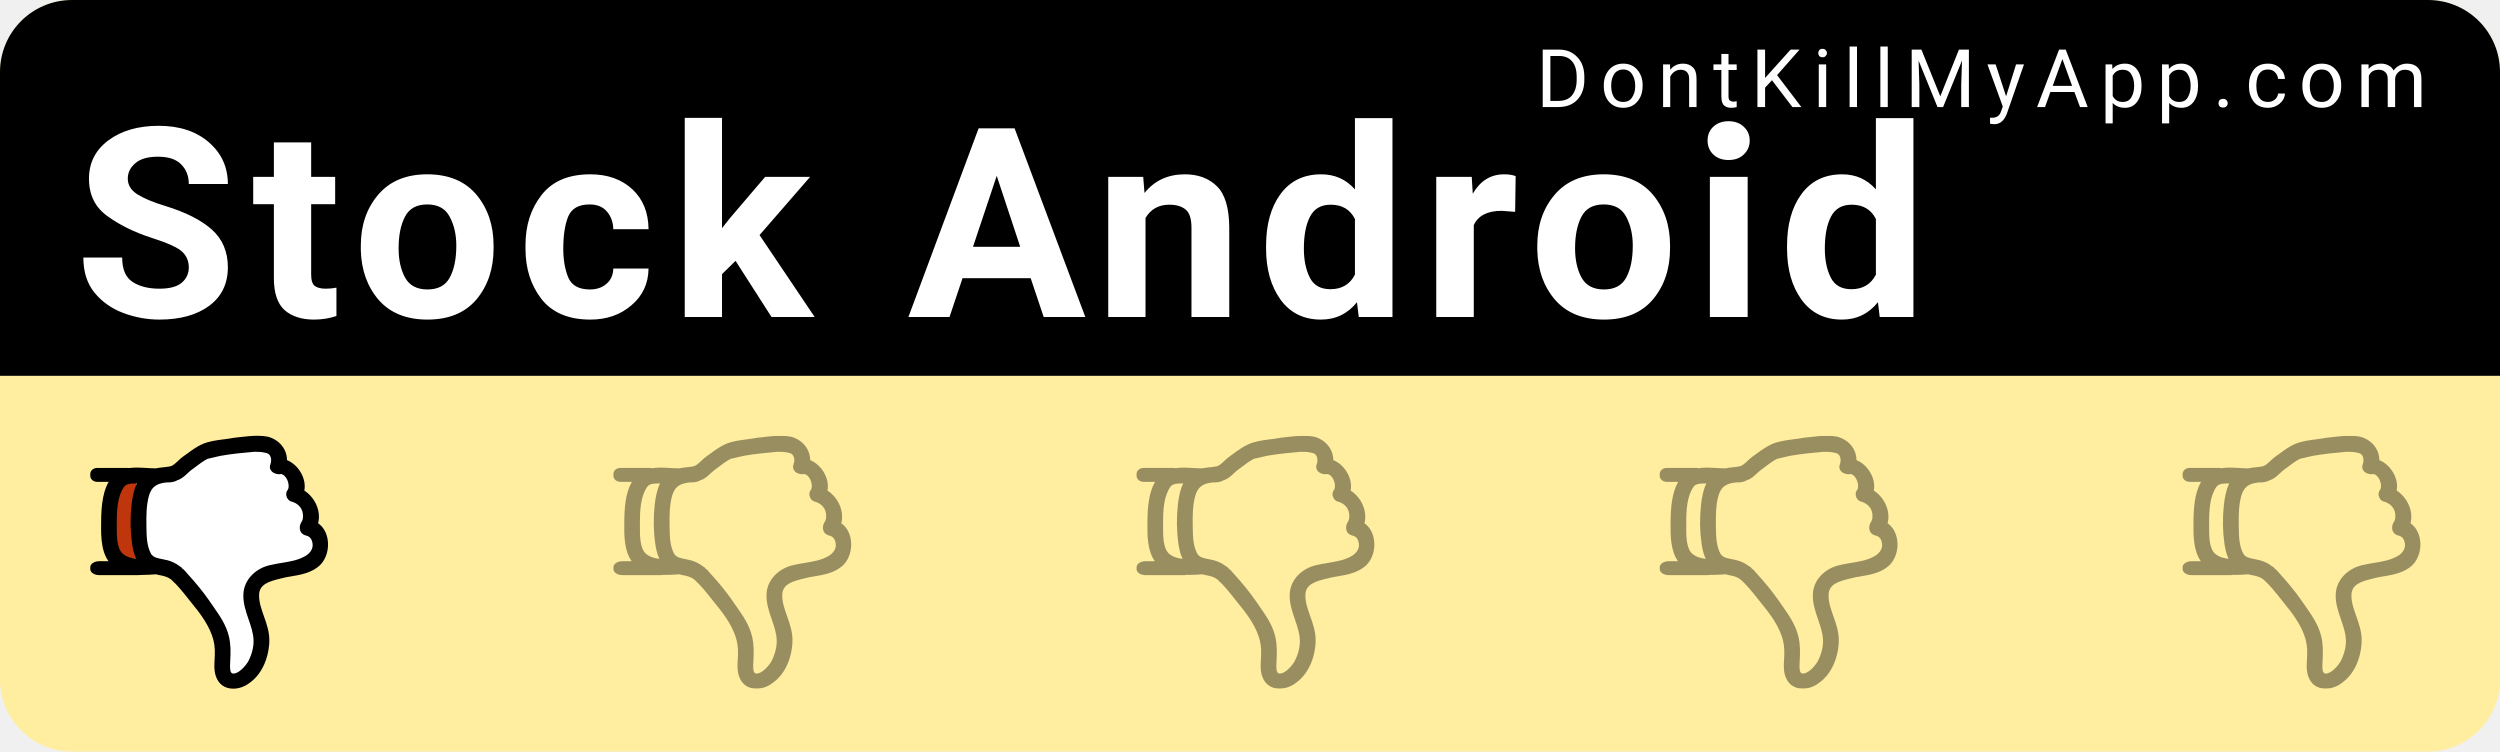
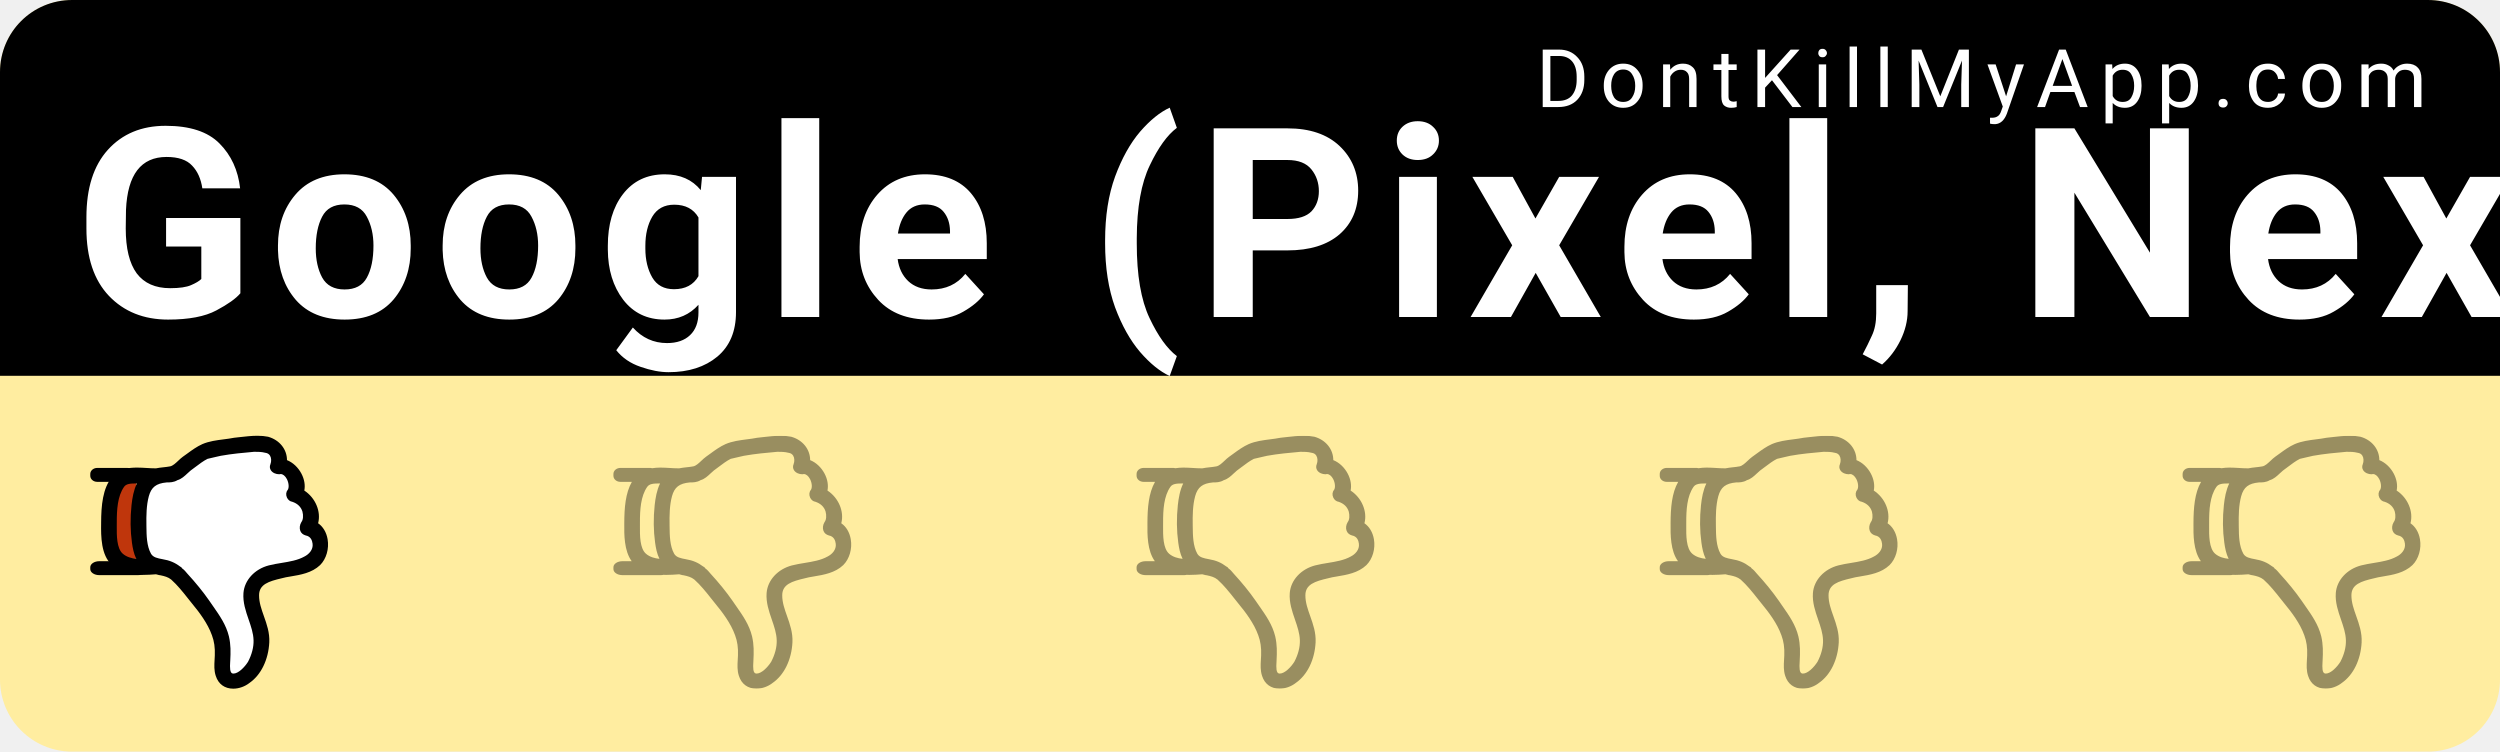
<svg xmlns="http://www.w3.org/2000/svg" width="153mm" height="46mm" viewBox="0 0 153 46" version="1.1" id="svg8">
  <defs id="defs2" />
  <g id="layer1" transform="translate(0,-251)">
    <rect style="color:#000000;clip-rule:nonzero;display:inline;overflow:visible;visibility:visible;opacity:1;isolation:auto;mix-blend-mode:normal;color-interpolation:sRGB;color-interpolation-filters:linearRGB;solid-color:#000000;solid-opacity:1;fill:#ffeda0;fill-opacity:1;fill-rule:nonzero;stroke:none;stroke-width:0.529;stroke-linecap:round;stroke-linejoin:miter;stroke-miterlimit:4;stroke-dasharray:none;stroke-dashoffset:0;stroke-opacity:1;color-rendering:auto;image-rendering:auto;shape-rendering:auto;text-rendering:auto;enable-background:accumulate" id="bkg" width="153" height="46" x="6.5503158e-15" y="251" rx="4.416" ry="4.416" />
    <path style="color:#000000;clip-rule:nonzero;display:inline;overflow:visible;visibility:visible;opacity:1;isolation:auto;mix-blend-mode:normal;color-interpolation:sRGB;color-interpolation-filters:linearRGB;solid-color:#000000;solid-opacity:1;fill:#000000;fill-opacity:1;fill-rule:nonzero;stroke:none;stroke-width:2;stroke-linecap:round;stroke-linejoin:miter;stroke-miterlimit:4;stroke-dasharray:none;stroke-dashoffset:0;stroke-opacity:1;color-rendering:auto;image-rendering:auto;shape-rendering:auto;text-rendering:auto;enable-background:accumulate" d="M 16.689,0 C 7.443,0 0,7.443 0,16.689 V 86.93 H 578.268 V 16.689 C 578.268,7.443 570.824,0 561.578,0 Z" id="bkgtop" transform="matrix(0.2645833,0,0,0.2645833,0,251)" />
    <text xml:space="preserve" style="font-style:normal;font-variant:normal;font-weight:300;font-stretch:normal;font-size:9.648px;line-height:0%;font-family:Roboto;-inkscape-font-specification:'Roboto Light';text-align:start;letter-spacing:0.685px;word-spacing:0px;writing-mode:lr-tb;text-anchor:start;fill:#ffffff;fill-opacity:1;stroke:none;stroke-width:0.201px;stroke-linecap:butt;stroke-linejoin:miter;stroke-opacity:1" x="94.007" y="257.55" id="link">
      <tspan id="tspan817" x="94.007" y="257.55" style="font-style:normal;font-variant:normal;font-weight:normal;font-stretch:normal;font-size:4.939px;font-family:Roboto;-inkscape-font-specification:Roboto;fill:#ffffff;stroke-width:0.201px">DontKillMyApp.com</tspan>
    </text>
    <text xml:space="preserve" style="font-style:normal;font-variant:normal;font-weight:bold;font-stretch:normal;font-size:12.7px;line-height:0%;font-family:Roboto;-inkscape-font-specification:'Roboto Bold';text-align:start;letter-spacing:0.902px;word-spacing:0px;writing-mode:lr-tb;text-anchor:start;fill:#ffffff;fill-opacity:1;stroke:none;stroke-width:0.265px;stroke-linecap:butt;stroke-linejoin:miter;stroke-opacity:1" x="4.538" y="270.402" id="vendor">
-       <tspan id="tspan821" x="4.538" y="270.402" style="font-style:normal;font-variant:normal;font-weight:bold;font-stretch:normal;font-size:16.228px;font-family:Roboto;-inkscape-font-specification:'Roboto Bold';fill:#ffffff;stroke-width:0.265px">Stock Android</tspan>
+       <tspan id="tspan821" x="4.538" y="270.402" style="font-style:normal;font-variant:normal;font-weight:bold;font-stretch:normal;font-size:16.228px;font-family:Roboto;-inkscape-font-specification:'Roboto Bold';fill:#ffffff;stroke-width:0.265px">Google (Pixel, Nexus)</tspan>
    </text>
    <g id="poo1" transform="matrix(0.01510025,0,0,0.01510025,5.393161,277.6693)">
      <svg version="1.1" id="Capa_1" x="0px" y="0px" width="1025" height="1025" viewBox="0 0 36.289 36.289" style="enable-background:new 0 0 36.289 36.289;" xml:space="preserve">
        <defs id="defs39" />
        <g transform="rotate(-180,18.14404,18.1445)" id="g856" style="fill:#ffffff">
          <path style="fill:#ffffff" id="path854" d="m 15.467,0.963 c -0.579,0 -1.262,0.242 -1.742,0.623 a 0.963,0.963 0 0 1 -0.051,0.037 c -1.335,0.928 -2.302,2.812 -2.42,5.062 -3.1e-5,6.482e-4 3.1e-5,0.001 0,0.002 -3.6e-5,6.836e-4 3.6e-5,0.001 0,0.002 -0.055,1.175 0.307,2.229 0.719,3.389 0.359,1.012 0.755,2.079 0.75,3.326 -0.004,1.059 -0.599,1.975 -1.373,2.457 -0.774,0.482 -1.669,0.696 -2.645,0.922 -0.21,0.049 -0.413,0.097 -0.553,0.133 a 0.963,0.963 0 0 1 -0.068,0.016 c -0.229,0.042 -0.456,0.079 -0.682,0.117 a 0.963,0.963 0 0 1 -0.002,0 C 5.969,17.286 4.588,17.56 3.674,18.426 3.057,19.045 2.692,20.215 2.875,21.283 3.007,22.057 3.372,22.626 3.832,22.941 A 0.963,0.963 0 0 1 4.219,23.98 c -0.322,1.222 0.311,2.814 1.576,3.643 a 0.963,0.963 0 0 1 0.416,0.994 c -0.103,0.511 -0.011,1.155 0.322,1.789 0.377,0.712 0.981,1.258 1.576,1.494 a 0.963,0.963 0 0 1 0.607,0.893 c 0.001,1.098 0.711,2.046 1.99,2.418 0.376,0.073 0.788,0.115 1.287,0.115 0.764,0 1.568,-0.092 2.383,-0.184 0.275,-0.031 0.546,-0.061 0.857,-0.096 0.499,-0.098 0.993,-0.162 1.465,-0.223 1.036,-0.133 2.013,-0.272 2.814,-0.617 9.39e-4,-4.21e-4 0.003,4.22e-4 0.004,0 0.658,-0.295 1.296,-0.752 1.959,-1.236 a 0.963,0.963 0 0 1 0.004,-0.002 c 0.214,-0.155 0.428,-0.312 0.656,-0.473 l 0.004,-0.004 c 0.144,-0.103 0.337,-0.275 0.549,-0.477 a 0.963,0.963 0 0 1 0.004,-0.004 c 0.385,-0.362 0.789,-0.892 1.646,-1.057 0.388,-0.075 0.742,-0.113 1.061,-0.146 0.354,-0.039 0.664,-0.075 0.939,-0.133 a 0.963,0.963 0 0 1 0.197,-0.02 h 0.166 c 0.39,0 0.795,0.023 1.203,0.049 0.461,0.027 0.921,0.055 1.354,0.055 1.084,0 2.159,-0.14 2.818,-0.951 a 0.963,0.963 0 0 1 0.012,-0.014 c 1.105,-1.311 1.359,-3.584 1.369,-5.996 v -0.004 -0.104 a 0.963,0.963 0 0 1 0,-0.012 c 0.023,-1.8 -0.098,-4.215 -1.246,-5.236 a 0.963,0.963 0 0 1 -0.027,-0.025 c -1.005,-0.967 -2.55,-1.131 -3.75,-1.131 -0.609,0 -1.218,0.044 -1.814,0.088 a 0.963,0.963 0 0 1 -0.07,0.002 c -0.405,0 -0.414,-0.066 -0.527,-0.105 l 0.035,0.012 c -0.13,-0.039 -0.193,-0.053 -0.217,-0.055 a 0.963,0.963 0 0 1 -0.152,-0.02 C 25.059,17.073 24.39,16.902 23.775,16.416 a 0.963,0.963 0 0 1 -0.045,-0.037 c -0.989,-0.881 -1.807,-1.922 -2.572,-2.889 v -0.002 l -0.537,-0.674 -0.012,-0.014 C 19.591,11.569 18.302,9.911 17.617,7.99 17.248,7.001 17.099,5.938 17.148,4.738 c 5.8e-5,-0.001 -5.9e-5,-0.002 0,-0.004 0.007,-0.228 0.022,-0.435 0.031,-0.619 a 0.963,0.963 0 0 1 0,-0.006 c 0.046,-0.804 0.069,-1.41 -0.123,-1.98 a 0.963,0.963 0 0 1 -0.006,-0.014 C 16.788,1.291 16.339,0.963 15.467,0.963 Z M 29.354,17.668 a 0.963,0.963 0 0 1 0.131,0.006 c 0.781,0.086 1.678,0.302 2.428,0.938 0.764,0.638 1,1.545 1.123,2.387 0.123,0.843 0.111,1.688 0.105,2.326 l -0.002,0.477 c 0.009,1.921 -0.06,4.018 -1.193,5.672 -0.31,0.468 -0.826,0.735 -1.27,0.836 -0.446,0.102 -0.863,0.102 -1.297,0.102 h -0.092 a 0.963,0.963 0 0 1 -0.863,-1.389 c 0.388,-0.788 0.57,-1.806 0.68,-2.789 0.189,-1.78 0.169,-3.515 -0.059,-5.154 a 0.963,0.963 0 0 1 0,-0.002 c -0.098,-0.72 -0.247,-1.446 -0.529,-2.021 a 0.963,0.963 0 0 1 0.838,-1.387 z" />
        </g>
        <rect style="color:#000000;clip-rule:nonzero;display:inline;overflow:visible;visibility:visible;opacity:1;isolation:auto;mix-blend-mode:normal;color-interpolation:sRGB;color-interpolation-filters:linearRGB;solid-color:#000000;solid-opacity:1;fill:#bf360c;fill-opacity:1;fill-rule:nonzero;stroke:none;stroke-width:2;stroke-linecap:round;stroke-linejoin:miter;stroke-miterlimit:4;stroke-dasharray:none;stroke-dashoffset:0;stroke-opacity:1;color-rendering:auto;image-rendering:auto;shape-rendering:auto;text-rendering:auto;enable-background:accumulate" id="rect850" width="3.22" height="11.201" x="3.69" y="6.458" rx="0" ry="0" />
        <g id="g4" transform="rotate(-180,18.14404,18.1445)">
          <path d="m 32.854,17.724 c -1.304,-1.255 -3.146,-1.399 -4.419,-1.399 -0.654,0 -1.287,0.045 -1.884,0.089 -0.046,0 -0.136,-0.026 -0.214,-0.053 -0.125,-0.038 -0.275,-0.084 -0.445,-0.093 -0.606,-0.131 -1.078,-0.258 -1.52,-0.607 -0.902,-0.803 -1.693,-1.804 -2.459,-2.771 l -0.55,-0.688 C 20.361,10.991 19.133,9.385 18.52,7.658 18.197,6.795 18.065,5.881 18.111,4.776 18.117,4.565 18.131,4.362 18.141,4.164 18.187,3.361 18.231,2.603 17.969,1.823 17.599,0.664 16.687,0 15.466,0 14.644,0 13.781,0.312 13.125,0.833 11.48,1.977 10.423,4.145 10.293,6.639 c -0.067,1.398 0.359,2.6 0.771,3.761 0.359,1.013 0.699,1.967 0.695,3 -0.004,1.566 -1.357,2.002 -3.271,2.446 -0.209,0.049 -0.416,0.097 -0.578,0.139 -0.219,0.04 -0.442,0.077 -0.668,0.115 -1.436,0.238 -3.062,0.511 -4.24,1.633 -0.889,0.883 -1.312,2.34 -1.077,3.713 0.169,0.99 0.657,1.805 1.362,2.289 -0.444,1.684 0.381,3.646 1.981,4.693 -0.153,0.762 -0.01,1.623 0.414,2.428 0.476,0.9 1.229,1.604 2.071,1.939 0.002,1.543 1.055,2.887 2.713,3.355 0.461,0.094 0.961,0.139 1.529,0.139 0.84,0 1.68,-0.098 2.492,-0.189 0.272,-0.031 0.541,-0.061 0.854,-0.096 0.479,-0.098 0.979,-0.16 1.482,-0.225 1.037,-0.133 2.106,-0.27 3.075,-0.688 0.785,-0.35 1.479,-0.855 2.146,-1.342 0.218,-0.158 0.432,-0.314 0.652,-0.469 0.216,-0.154 0.435,-0.357 0.657,-0.568 0.386,-0.363 0.783,-0.738 1.168,-0.812 0.343,-0.066 0.669,-0.102 0.985,-0.135 0.354,-0.039 0.695,-0.076 1.031,-0.146 h 0.166 c 0.354,0 0.743,0.021 1.147,0.047 0.459,0.027 0.937,0.057 1.41,0.057 1.165,0 2.625,-0.148 3.566,-1.307 1.387,-1.646 1.586,-4.154 1.596,-6.617 v -0.107 c 0.023,-1.807 0.038,-4.54 -1.568,-5.968 z m -5.277,9.893 c -0.36,1.303 -1.062,1.84 -2.548,1.977 -0.461,0 -1.028,0 -1.562,0.328 -0.566,0.156 -1.021,0.586 -1.428,0.967 -0.158,0.15 -0.314,0.299 -0.459,0.412 -0.197,0.143 -0.397,0.295 -0.603,0.449 -0.615,0.467 -1.254,0.949 -1.824,1.229 -0.347,0.088 -0.738,0.174 -1.132,0.264 l -0.76,0.172 c -1.593,0.287 -3.244,0.438 -4.798,0.576 -0.522,0 -1.062,0 -1.604,-0.145 C 10.553,33.807 10.328,33.668 10.186,33.432 9.99,33.108 9.972,32.625 10.13,32.203 10.258,31.912 10.234,31.596 10.066,31.338 9.81,30.942 9.295,30.77 8.9,30.77 H 8.848 L 8.797,30.78 C 8.75,30.792 8.705,30.796 8.66,30.796 8.337,30.796 8.005,30.526 7.771,30.079 7.477,29.511 7.437,28.823 7.65,28.518 7.896,28.229 7.936,27.809 7.757,27.422 7.599,27.082 7.312,26.86 6.991,26.818 6.237,26.562 5.749,26.089 5.54,25.423 5.386,24.861 5.427,24.218 5.686,23.909 5.933,23.499 5.99,23.02 5.839,22.638 5.714,22.324 5.456,22.095 5.069,21.986 4.351,21.855 4.136,21.273 4.081,20.8 3.964,19.933 4.629,19.273 5.255,18.96 6.214,18.423 7.388,18.231 8.525,18.045 9.134,17.945 9.763,17.844 10.359,17.69 12.396,17.161 13.859,15.568 14,13.726 14.099,12.372 13.671,11.127 13.259,9.928 12.908,8.91 12.578,7.95 12.55,6.938 12.521,5.961 12.804,4.883 13.347,3.853 c 0.52,-0.812 1.395,-1.686 2.09,-1.686 0.035,0 0.071,0.003 0.1,0.008 0.429,0.062 0.416,0.877 0.369,1.636 l -0.011,0.188 c -0.063,1.247 -0.09,2.297 0.193,3.513 0.399,1.65 1.338,2.989 2.243,4.284 0.197,0.282 0.396,0.565 0.596,0.86 0.852,1.227 1.936,2.562 3.115,3.842 0.222,0.269 0.467,0.566 0.764,0.771 0.08,0.146 0.187,0.222 0.29,0.259 0.733,0.563 1.517,0.89 2.512,1.052 0.721,0.137 1.341,0.251 1.654,0.778 0.627,1.111 0.646,2.641 0.659,3.863 l 0.003,0.291 c 0.021,1.299 0.009,2.795 -0.347,4.105 z m 4.6,-4.301 -0.002,0.48 c 0.009,1.885 -0.109,3.809 -1.029,5.143 -0.309,0.473 -0.927,0.508 -1.768,0.508 h -0.09 c 0.475,-0.965 0.659,-2.088 0.773,-3.107 0.197,-1.855 0.177,-3.67 -0.062,-5.395 -0.103,-0.756 -0.261,-1.582 -0.621,-2.315 0.682,0.075 1.382,0.263 1.916,0.718 0.912,0.759 0.894,2.691 0.883,3.968 z" id="path2" />
        </g>
        <g id="g6">
</g>
        <g id="g8">
</g>
        <g id="g10">
</g>
        <g id="g12">
</g>
        <g id="g14">
</g>
        <g id="g16">
</g>
        <g id="g18">
</g>
        <g id="g20">
</g>
        <g id="g22">
</g>
        <g id="g24">
</g>
        <g id="g26">
</g>
        <g id="g28">
</g>
        <g id="g30">
</g>
        <g id="g32">
</g>
        <g id="g34">
</g>
        <rect style="color:#000000;clip-rule:nonzero;display:inline;overflow:visible;visibility:visible;opacity:1;isolation:auto;mix-blend-mode:normal;color-interpolation:sRGB;color-interpolation-filters:linearRGB;solid-color:#000000;solid-opacity:1;fill:#000000;fill-opacity:1;fill-rule:nonzero;stroke:none;stroke-width:1.862;stroke-linecap:round;stroke-linejoin:miter;stroke-miterlimit:4;stroke-dasharray:none;stroke-dashoffset:0;stroke-opacity:1;color-rendering:auto;image-rendering:auto;shape-rendering:auto;text-rendering:auto;enable-background:accumulate" id="rect836" width="6.304" height="1.999" x="0.308" y="4.613" rx="0.999" ry="0.866" />
        <rect ry="0.866" rx="1.292" y="17.998" x="0.308" height="1.999" width="8.15" id="rect838" style="color:#000000;clip-rule:nonzero;display:inline;overflow:visible;visibility:visible;opacity:1;isolation:auto;mix-blend-mode:normal;color-interpolation:sRGB;color-interpolation-filters:linearRGB;solid-color:#000000;solid-opacity:1;fill:#000000;fill-opacity:1;fill-rule:nonzero;stroke:none;stroke-width:2.117;stroke-linecap:round;stroke-linejoin:miter;stroke-miterlimit:4;stroke-dasharray:none;stroke-dashoffset:0;stroke-opacity:1;color-rendering:auto;image-rendering:auto;shape-rendering:auto;text-rendering:auto;enable-background:accumulate" />
+         <path style="color:#000000;clip-rule:nonzero;display:inline;overflow:visible;visibility:visible;opacity:0.4;isolation:auto;mix-blend-mode:normal;color-interpolation:sRGB;color-interpolation-filters:linearRGB;solid-color:#000000;solid-opacity:1;fill:#000000;fill-opacity:0;fill-rule:nonzero;stroke:none;stroke-width:2;stroke-linecap:round;stroke-linejoin:miter;stroke-miterlimit:4;stroke-dasharray:none;stroke-dashoffset:0;stroke-opacity:1;color-rendering:auto;image-rendering:auto;shape-rendering:auto;text-rendering:auto;enable-background:accumulate" d="M 0.975,4.921 H 2.715 c 0.37,0 0.668,0.298 0.668,0.668 v 13.272 c 0,0.37 -0.298,0.668 -0.668,0.668 H 0.975 c -0.37,0 -0.668,-0.298 -0.668,-0.668 0,0 -0.245,-4.423 -0.245,-6.636 0,-2.214 0.245,-6.636 0.245,-6.636 0.014,-0.37 0.298,-0.668 0.668,-0.668 z" id="rect835" />
      </svg>
    </g>
    <g transform="matrix(0.01510025,0,0,0.01510025,37.41043,277.6693)" id="poo2">
      <svg version="1.1" id="Capa_1" x="0px" y="0px" width="1025" height="1025" viewBox="0 0 36.289 36.289" style="enable-background:new 0 0 36.289 36.289;" xml:space="preserve">
        <defs id="defs39">

</defs>
        <path style="fill:#000000;fill-opacity:1;opacity:0.4" d="M 24.293 0 C 23.453 0 22.613 0.098 21.801 0.189 C 21.529 0.22 21.26 0.25 20.947 0.285 C 20.468 0.383 19.968 0.445 19.465 0.51 C 18.428 0.643 17.36 0.779 16.391 1.197 C 15.606 1.547 14.911 2.052 14.244 2.539 C 14.026 2.697 13.812 2.855 13.592 3.01 C 13.376 3.164 13.158 3.365 12.936 3.576 C 12.55 3.939 12.153 4.315 11.768 4.389 C 11.425 4.455 11.097 4.49 10.781 4.523 C 10.427 4.562 10.088 4.6 9.752 4.67 L 9.586 4.67 C 9.232 4.67 8.841 4.649 8.438 4.623 C 7.979 4.596 7.5 4.566 7.027 4.566 C 6.657 4.566 6.257 4.599 5.854 4.656 C 5.774 4.639 5.699 4.613 5.613 4.613 L 1.307 4.613 C 0.753 4.613 0.307 4.999 0.307 5.479 L 0.307 5.746 C 0.307 6.226 0.753 6.611 1.307 6.611 L 2.955 6.611 C 2.029 8.22 1.874 10.37 1.865 12.49 L 1.865 12.598 C 1.845 14.189 1.835 16.494 2.928 17.998 L 1.6 17.998 C 0.884 17.998 0.307 18.383 0.307 18.863 L 0.307 19.131 C 0.307 19.611 0.884 19.996 1.6 19.996 L 7.166 19.996 C 7.288 19.996 7.398 19.972 7.51 19.951 C 7.622 19.954 7.749 19.965 7.854 19.965 C 8.508 19.965 9.139 19.919 9.736 19.875 C 9.782 19.875 9.873 19.901 9.951 19.928 C 10.076 19.966 10.226 20.012 10.396 20.021 C 11.002 20.152 11.474 20.28 11.916 20.629 C 12.818 21.432 13.609 22.431 14.375 23.398 L 14.926 24.088 C 15.928 25.299 17.155 26.904 17.768 28.631 C 18.091 29.494 18.224 30.409 18.178 31.514 C 18.172 31.725 18.156 31.927 18.146 32.125 C 18.1 32.928 18.056 33.687 18.318 34.467 C 18.688 35.626 19.601 36.289 20.822 36.289 C 21.644 36.289 22.506 35.976 23.162 35.455 C 24.807 34.311 25.864 32.144 25.994 29.65 C 26.061 28.252 25.637 27.05 25.225 25.889 C 24.866 24.876 24.525 23.922 24.529 22.889 C 24.533 21.323 25.887 20.887 27.801 20.443 C 28.01 20.394 28.217 20.347 28.379 20.305 C 28.598 20.265 28.821 20.227 29.047 20.189 C 30.483 19.951 32.107 19.679 33.285 18.557 C 34.174 17.674 34.598 16.217 34.363 14.844 C 34.194 13.854 33.707 13.039 33.002 12.555 C 33.446 10.871 32.62 8.908 31.02 7.861 C 31.173 7.099 31.029 6.239 30.605 5.434 C 30.129 4.534 29.377 3.829 28.535 3.494 C 28.533 1.951 27.48 0.607 25.822 0.139 C 25.361 0.045 24.861 1.8503717e-17 24.293 0 z M 23.824 2.299 C 24.346 2.299 24.888 2.298 25.43 2.443 C 25.736 2.482 25.96 2.621 26.102 2.857 C 26.298 3.181 26.316 3.664 26.158 4.086 C 26.03 4.377 26.055 4.693 26.223 4.951 C 26.479 5.347 26.994 5.52 27.389 5.52 L 27.439 5.52 L 27.49 5.51 C 27.537 5.498 27.584 5.492 27.629 5.492 C 27.952 5.492 28.284 5.764 28.518 6.211 C 28.812 6.779 28.852 7.466 28.639 7.771 C 28.393 8.06 28.352 8.48 28.531 8.867 C 28.689 9.207 28.976 9.429 29.297 9.471 C 30.051 9.727 30.539 10.199 30.748 10.865 C 30.902 11.427 30.861 12.072 30.602 12.381 C 30.355 12.791 30.298 13.268 30.449 13.65 C 30.574 13.964 30.832 14.194 31.219 14.303 C 31.937 14.434 32.152 15.015 32.207 15.488 C 32.324 16.355 31.659 17.015 31.033 17.328 C 30.074 17.865 28.901 18.058 27.764 18.244 C 27.155 18.344 26.526 18.446 25.93 18.6 C 23.893 19.129 22.428 20.721 22.287 22.562 C 22.188 23.916 22.617 25.162 23.029 26.361 C 23.38 27.379 23.71 28.34 23.738 29.352 C 23.767 30.329 23.484 31.406 22.941 32.436 C 22.421 33.248 21.547 34.121 20.852 34.121 C 20.817 34.121 20.781 34.118 20.752 34.113 C 20.323 34.051 20.336 33.238 20.383 32.479 L 20.393 32.289 C 20.456 31.042 20.482 29.993 20.199 28.777 C 19.8 27.127 18.862 25.787 17.957 24.492 C 17.76 24.21 17.561 23.928 17.361 23.633 C 16.509 22.406 15.425 21.071 14.246 19.791 C 14.024 19.522 13.779 19.225 13.482 19.02 C 13.402 18.874 13.294 18.799 13.191 18.762 C 12.458 18.199 11.675 17.871 10.68 17.709 C 9.959 17.572 9.338 17.459 9.025 16.932 C 8.398 15.821 8.38 14.29 8.367 13.068 L 8.363 12.777 C 8.342 11.478 8.355 9.982 8.711 8.672 C 9.071 7.369 9.774 6.832 11.26 6.695 C 11.721 6.695 12.286 6.695 12.82 6.367 C 13.386 6.211 13.843 5.781 14.25 5.4 C 14.408 5.25 14.564 5.101 14.709 4.988 C 14.906 4.845 15.105 4.693 15.311 4.539 C 15.926 4.072 16.565 3.591 17.135 3.311 C 17.482 3.223 17.874 3.137 18.268 3.047 L 19.027 2.873 C 20.62 2.586 22.27 2.437 23.824 2.299 z M 6.91 6.842 L 7 6.842 C 6.525 7.807 6.341 8.93 6.227 9.949 C 6.03 11.804 6.05 13.619 6.289 15.344 C 6.392 16.1 6.55 16.925 6.91 17.658 C 6.228 17.583 5.528 17.396 4.994 16.941 C 4.082 16.182 4.1 14.25 4.111 12.973 L 4.113 12.492 C 4.104 10.607 4.223 8.684 5.143 7.35 C 5.452 6.877 6.069 6.842 6.91 6.842 z " id="path2" />
        <g id="g6">
</g>
        <g id="g8">
</g>
        <g id="g10">
</g>
        <g id="g12">
</g>
        <g id="g14">
</g>
        <g id="g16">
</g>
        <g id="g18">
</g>
        <g id="g20">
</g>
        <g id="g22">
</g>
        <g id="g24">
</g>
        <g id="g26">
</g>
        <g id="g28">
</g>
        <g id="g30">
</g>
        <g id="g32">
</g>
        <g id="g34">
</g>
      </svg>
    </g>
    <g id="poo3" transform="matrix(0.01510025,0,0,0.01510025,69.4277,277.6693)">
      <svg version="1.1" id="Capa_1" x="0px" y="0px" width="1025" height="1025" viewBox="0 0 36.289 36.289" style="enable-background:new 0 0 36.289 36.289;" xml:space="preserve">
        <defs id="defs39">

</defs>
        <path style="fill:#000000;fill-opacity:1;opacity:0.4" d="M 24.293 0 C 23.453 0 22.613 0.098 21.801 0.189 C 21.529 0.22 21.26 0.25 20.947 0.285 C 20.468 0.383 19.968 0.445 19.465 0.51 C 18.428 0.643 17.36 0.779 16.391 1.197 C 15.606 1.547 14.911 2.052 14.244 2.539 C 14.026 2.697 13.812 2.855 13.592 3.01 C 13.376 3.164 13.158 3.365 12.936 3.576 C 12.55 3.939 12.153 4.315 11.768 4.389 C 11.425 4.455 11.097 4.49 10.781 4.523 C 10.427 4.562 10.088 4.6 9.752 4.67 L 9.586 4.67 C 9.232 4.67 8.841 4.649 8.438 4.623 C 7.979 4.596 7.5 4.566 7.027 4.566 C 6.657 4.566 6.257 4.599 5.854 4.656 C 5.774 4.639 5.699 4.613 5.613 4.613 L 1.307 4.613 C 0.753 4.613 0.307 4.999 0.307 5.479 L 0.307 5.746 C 0.307 6.226 0.753 6.611 1.307 6.611 L 2.955 6.611 C 2.029 8.22 1.874 10.37 1.865 12.49 L 1.865 12.598 C 1.845 14.189 1.835 16.494 2.928 17.998 L 1.6 17.998 C 0.884 17.998 0.307 18.383 0.307 18.863 L 0.307 19.131 C 0.307 19.611 0.884 19.996 1.6 19.996 L 7.166 19.996 C 7.288 19.996 7.398 19.972 7.51 19.951 C 7.622 19.954 7.749 19.965 7.854 19.965 C 8.508 19.965 9.139 19.919 9.736 19.875 C 9.782 19.875 9.873 19.901 9.951 19.928 C 10.076 19.966 10.226 20.012 10.396 20.021 C 11.002 20.152 11.474 20.28 11.916 20.629 C 12.818 21.432 13.609 22.431 14.375 23.398 L 14.926 24.088 C 15.928 25.299 17.155 26.904 17.768 28.631 C 18.091 29.494 18.224 30.409 18.178 31.514 C 18.172 31.725 18.156 31.927 18.146 32.125 C 18.1 32.928 18.056 33.687 18.318 34.467 C 18.688 35.626 19.601 36.289 20.822 36.289 C 21.644 36.289 22.506 35.976 23.162 35.455 C 24.807 34.311 25.864 32.144 25.994 29.65 C 26.061 28.252 25.637 27.05 25.225 25.889 C 24.866 24.876 24.525 23.922 24.529 22.889 C 24.533 21.323 25.887 20.887 27.801 20.443 C 28.01 20.394 28.217 20.347 28.379 20.305 C 28.598 20.265 28.821 20.227 29.047 20.189 C 30.483 19.951 32.107 19.679 33.285 18.557 C 34.174 17.674 34.598 16.217 34.363 14.844 C 34.194 13.854 33.707 13.039 33.002 12.555 C 33.446 10.871 32.62 8.908 31.02 7.861 C 31.173 7.099 31.029 6.239 30.605 5.434 C 30.129 4.534 29.377 3.829 28.535 3.494 C 28.533 1.951 27.48 0.607 25.822 0.139 C 25.361 0.045 24.861 1.8503717e-17 24.293 0 z M 23.824 2.299 C 24.346 2.299 24.888 2.298 25.43 2.443 C 25.736 2.482 25.96 2.621 26.102 2.857 C 26.298 3.181 26.316 3.664 26.158 4.086 C 26.03 4.377 26.055 4.693 26.223 4.951 C 26.479 5.347 26.994 5.52 27.389 5.52 L 27.439 5.52 L 27.49 5.51 C 27.537 5.498 27.584 5.492 27.629 5.492 C 27.952 5.492 28.284 5.764 28.518 6.211 C 28.812 6.779 28.852 7.466 28.639 7.771 C 28.393 8.06 28.352 8.48 28.531 8.867 C 28.689 9.207 28.976 9.429 29.297 9.471 C 30.051 9.727 30.539 10.199 30.748 10.865 C 30.902 11.427 30.861 12.072 30.602 12.381 C 30.355 12.791 30.298 13.268 30.449 13.65 C 30.574 13.964 30.832 14.194 31.219 14.303 C 31.937 14.434 32.152 15.015 32.207 15.488 C 32.324 16.355 31.659 17.015 31.033 17.328 C 30.074 17.865 28.901 18.058 27.764 18.244 C 27.155 18.344 26.526 18.446 25.93 18.6 C 23.893 19.129 22.428 20.721 22.287 22.562 C 22.188 23.916 22.617 25.162 23.029 26.361 C 23.38 27.379 23.71 28.34 23.738 29.352 C 23.767 30.329 23.484 31.406 22.941 32.436 C 22.421 33.248 21.547 34.121 20.852 34.121 C 20.817 34.121 20.781 34.118 20.752 34.113 C 20.323 34.051 20.336 33.238 20.383 32.479 L 20.393 32.289 C 20.456 31.042 20.482 29.993 20.199 28.777 C 19.8 27.127 18.862 25.787 17.957 24.492 C 17.76 24.21 17.561 23.928 17.361 23.633 C 16.509 22.406 15.425 21.071 14.246 19.791 C 14.024 19.522 13.779 19.225 13.482 19.02 C 13.402 18.874 13.294 18.799 13.191 18.762 C 12.458 18.199 11.675 17.871 10.68 17.709 C 9.959 17.572 9.338 17.459 9.025 16.932 C 8.398 15.821 8.38 14.29 8.367 13.068 L 8.363 12.777 C 8.342 11.478 8.355 9.982 8.711 8.672 C 9.071 7.369 9.774 6.832 11.26 6.695 C 11.721 6.695 12.286 6.695 12.82 6.367 C 13.386 6.211 13.843 5.781 14.25 5.4 C 14.408 5.25 14.564 5.101 14.709 4.988 C 14.906 4.845 15.105 4.693 15.311 4.539 C 15.926 4.072 16.565 3.591 17.135 3.311 C 17.482 3.223 17.874 3.137 18.268 3.047 L 19.027 2.873 C 20.62 2.586 22.27 2.437 23.824 2.299 z M 6.91 6.842 L 7 6.842 C 6.525 7.807 6.341 8.93 6.227 9.949 C 6.03 11.804 6.05 13.619 6.289 15.344 C 6.392 16.1 6.55 16.925 6.91 17.658 C 6.228 17.583 5.528 17.396 4.994 16.941 C 4.082 16.182 4.1 14.25 4.111 12.973 L 4.113 12.492 C 4.104 10.607 4.223 8.684 5.143 7.35 C 5.452 6.877 6.069 6.842 6.91 6.842 z " id="path2" />
        <g id="g6">
</g>
        <g id="g8">
</g>
        <g id="g10">
</g>
        <g id="g12">
</g>
        <g id="g14">
</g>
        <g id="g16">
</g>
        <g id="g18">
</g>
        <g id="g20">
</g>
        <g id="g22">
</g>
        <g id="g24">
</g>
        <g id="g26">
</g>
        <g id="g28">
</g>
        <g id="g30">
</g>
        <g id="g32">
</g>
        <g id="g34">
</g>
      </svg>
    </g>
    <g transform="matrix(0.01510025,0,0,0.01510025,101.445,277.6693)" id="poo4">
      <svg version="1.1" id="Capa_1" x="0px" y="0px" width="1025" height="1025" viewBox="0 0 36.289 36.289" style="enable-background:new 0 0 36.289 36.289;" xml:space="preserve">
        <defs id="defs39">

</defs>
        <path style="fill:#000000;fill-opacity:1;opacity:0.4" d="M 24.293 0 C 23.453 0 22.613 0.098 21.801 0.189 C 21.529 0.22 21.26 0.25 20.947 0.285 C 20.468 0.383 19.968 0.445 19.465 0.51 C 18.428 0.643 17.36 0.779 16.391 1.197 C 15.606 1.547 14.911 2.052 14.244 2.539 C 14.026 2.697 13.812 2.855 13.592 3.01 C 13.376 3.164 13.158 3.365 12.936 3.576 C 12.55 3.939 12.153 4.315 11.768 4.389 C 11.425 4.455 11.097 4.49 10.781 4.523 C 10.427 4.562 10.088 4.6 9.752 4.67 L 9.586 4.67 C 9.232 4.67 8.841 4.649 8.438 4.623 C 7.979 4.596 7.5 4.566 7.027 4.566 C 6.657 4.566 6.257 4.599 5.854 4.656 C 5.774 4.639 5.699 4.613 5.613 4.613 L 1.307 4.613 C 0.753 4.613 0.307 4.999 0.307 5.479 L 0.307 5.746 C 0.307 6.226 0.753 6.611 1.307 6.611 L 2.955 6.611 C 2.029 8.22 1.874 10.37 1.865 12.49 L 1.865 12.598 C 1.845 14.189 1.835 16.494 2.928 17.998 L 1.6 17.998 C 0.884 17.998 0.307 18.383 0.307 18.863 L 0.307 19.131 C 0.307 19.611 0.884 19.996 1.6 19.996 L 7.166 19.996 C 7.288 19.996 7.398 19.972 7.51 19.951 C 7.622 19.954 7.749 19.965 7.854 19.965 C 8.508 19.965 9.139 19.919 9.736 19.875 C 9.782 19.875 9.873 19.901 9.951 19.928 C 10.076 19.966 10.226 20.012 10.396 20.021 C 11.002 20.152 11.474 20.28 11.916 20.629 C 12.818 21.432 13.609 22.431 14.375 23.398 L 14.926 24.088 C 15.928 25.299 17.155 26.904 17.768 28.631 C 18.091 29.494 18.224 30.409 18.178 31.514 C 18.172 31.725 18.156 31.927 18.146 32.125 C 18.1 32.928 18.056 33.687 18.318 34.467 C 18.688 35.626 19.601 36.289 20.822 36.289 C 21.644 36.289 22.506 35.976 23.162 35.455 C 24.807 34.311 25.864 32.144 25.994 29.65 C 26.061 28.252 25.637 27.05 25.225 25.889 C 24.866 24.876 24.525 23.922 24.529 22.889 C 24.533 21.323 25.887 20.887 27.801 20.443 C 28.01 20.394 28.217 20.347 28.379 20.305 C 28.598 20.265 28.821 20.227 29.047 20.189 C 30.483 19.951 32.107 19.679 33.285 18.557 C 34.174 17.674 34.598 16.217 34.363 14.844 C 34.194 13.854 33.707 13.039 33.002 12.555 C 33.446 10.871 32.62 8.908 31.02 7.861 C 31.173 7.099 31.029 6.239 30.605 5.434 C 30.129 4.534 29.377 3.829 28.535 3.494 C 28.533 1.951 27.48 0.607 25.822 0.139 C 25.361 0.045 24.861 1.8503717e-17 24.293 0 z M 23.824 2.299 C 24.346 2.299 24.888 2.298 25.43 2.443 C 25.736 2.482 25.96 2.621 26.102 2.857 C 26.298 3.181 26.316 3.664 26.158 4.086 C 26.03 4.377 26.055 4.693 26.223 4.951 C 26.479 5.347 26.994 5.52 27.389 5.52 L 27.439 5.52 L 27.49 5.51 C 27.537 5.498 27.584 5.492 27.629 5.492 C 27.952 5.492 28.284 5.764 28.518 6.211 C 28.812 6.779 28.852 7.466 28.639 7.771 C 28.393 8.06 28.352 8.48 28.531 8.867 C 28.689 9.207 28.976 9.429 29.297 9.471 C 30.051 9.727 30.539 10.199 30.748 10.865 C 30.902 11.427 30.861 12.072 30.602 12.381 C 30.355 12.791 30.298 13.268 30.449 13.65 C 30.574 13.964 30.832 14.194 31.219 14.303 C 31.937 14.434 32.152 15.015 32.207 15.488 C 32.324 16.355 31.659 17.015 31.033 17.328 C 30.074 17.865 28.901 18.058 27.764 18.244 C 27.155 18.344 26.526 18.446 25.93 18.6 C 23.893 19.129 22.428 20.721 22.287 22.562 C 22.188 23.916 22.617 25.162 23.029 26.361 C 23.38 27.379 23.71 28.34 23.738 29.352 C 23.767 30.329 23.484 31.406 22.941 32.436 C 22.421 33.248 21.547 34.121 20.852 34.121 C 20.817 34.121 20.781 34.118 20.752 34.113 C 20.323 34.051 20.336 33.238 20.383 32.479 L 20.393 32.289 C 20.456 31.042 20.482 29.993 20.199 28.777 C 19.8 27.127 18.862 25.787 17.957 24.492 C 17.76 24.21 17.561 23.928 17.361 23.633 C 16.509 22.406 15.425 21.071 14.246 19.791 C 14.024 19.522 13.779 19.225 13.482 19.02 C 13.402 18.874 13.294 18.799 13.191 18.762 C 12.458 18.199 11.675 17.871 10.68 17.709 C 9.959 17.572 9.338 17.459 9.025 16.932 C 8.398 15.821 8.38 14.29 8.367 13.068 L 8.363 12.777 C 8.342 11.478 8.355 9.982 8.711 8.672 C 9.071 7.369 9.774 6.832 11.26 6.695 C 11.721 6.695 12.286 6.695 12.82 6.367 C 13.386 6.211 13.843 5.781 14.25 5.4 C 14.408 5.25 14.564 5.101 14.709 4.988 C 14.906 4.845 15.105 4.693 15.311 4.539 C 15.926 4.072 16.565 3.591 17.135 3.311 C 17.482 3.223 17.874 3.137 18.268 3.047 L 19.027 2.873 C 20.62 2.586 22.27 2.437 23.824 2.299 z M 6.91 6.842 L 7 6.842 C 6.525 7.807 6.341 8.93 6.227 9.949 C 6.03 11.804 6.05 13.619 6.289 15.344 C 6.392 16.1 6.55 16.925 6.91 17.658 C 6.228 17.583 5.528 17.396 4.994 16.941 C 4.082 16.182 4.1 14.25 4.111 12.973 L 4.113 12.492 C 4.104 10.607 4.223 8.684 5.143 7.35 C 5.452 6.877 6.069 6.842 6.91 6.842 z " id="path2" />
        <g id="g6">
</g>
        <g id="g8">
</g>
        <g id="g10">
</g>
        <g id="g12">
</g>
        <g id="g14">
</g>
        <g id="g16">
</g>
        <g id="g18">
</g>
        <g id="g20">
</g>
        <g id="g22">
</g>
        <g id="g24">
</g>
        <g id="g26">
</g>
        <g id="g28">
</g>
        <g id="g30">
</g>
        <g id="g32">
</g>
        <g id="g34">
</g>
      </svg>
    </g>
    <g transform="matrix(0.01510025,0,0,0.01510025,133.445,277.6693)" id="poo5">
      <svg version="1.1" id="Capa_1" x="0px" y="0px" width="1025" height="1025" viewBox="0 0 36.289 36.289" style="enable-background:new 0 0 36.289 36.289;" xml:space="preserve">
        <defs id="defs39">

</defs>
        <path style="fill:#000000;fill-opacity:1;opacity:0.4" d="M 24.293 0 C 23.453 0 22.613 0.098 21.801 0.189 C 21.529 0.22 21.26 0.25 20.947 0.285 C 20.468 0.383 19.968 0.445 19.465 0.51 C 18.428 0.643 17.36 0.779 16.391 1.197 C 15.606 1.547 14.911 2.052 14.244 2.539 C 14.026 2.697 13.812 2.855 13.592 3.01 C 13.376 3.164 13.158 3.365 12.936 3.576 C 12.55 3.939 12.153 4.315 11.768 4.389 C 11.425 4.455 11.097 4.49 10.781 4.523 C 10.427 4.562 10.088 4.6 9.752 4.67 L 9.586 4.67 C 9.232 4.67 8.841 4.649 8.438 4.623 C 7.979 4.596 7.5 4.566 7.027 4.566 C 6.657 4.566 6.257 4.599 5.854 4.656 C 5.774 4.639 5.699 4.613 5.613 4.613 L 1.307 4.613 C 0.753 4.613 0.307 4.999 0.307 5.479 L 0.307 5.746 C 0.307 6.226 0.753 6.611 1.307 6.611 L 2.955 6.611 C 2.029 8.22 1.874 10.37 1.865 12.49 L 1.865 12.598 C 1.845 14.189 1.835 16.494 2.928 17.998 L 1.6 17.998 C 0.884 17.998 0.307 18.383 0.307 18.863 L 0.307 19.131 C 0.307 19.611 0.884 19.996 1.6 19.996 L 7.166 19.996 C 7.288 19.996 7.398 19.972 7.51 19.951 C 7.622 19.954 7.749 19.965 7.854 19.965 C 8.508 19.965 9.139 19.919 9.736 19.875 C 9.782 19.875 9.873 19.901 9.951 19.928 C 10.076 19.966 10.226 20.012 10.396 20.021 C 11.002 20.152 11.474 20.28 11.916 20.629 C 12.818 21.432 13.609 22.431 14.375 23.398 L 14.926 24.088 C 15.928 25.299 17.155 26.904 17.768 28.631 C 18.091 29.494 18.224 30.409 18.178 31.514 C 18.172 31.725 18.156 31.927 18.146 32.125 C 18.1 32.928 18.056 33.687 18.318 34.467 C 18.688 35.626 19.601 36.289 20.822 36.289 C 21.644 36.289 22.506 35.976 23.162 35.455 C 24.807 34.311 25.864 32.144 25.994 29.65 C 26.061 28.252 25.637 27.05 25.225 25.889 C 24.866 24.876 24.525 23.922 24.529 22.889 C 24.533 21.323 25.887 20.887 27.801 20.443 C 28.01 20.394 28.217 20.347 28.379 20.305 C 28.598 20.265 28.821 20.227 29.047 20.189 C 30.483 19.951 32.107 19.679 33.285 18.557 C 34.174 17.674 34.598 16.217 34.363 14.844 C 34.194 13.854 33.707 13.039 33.002 12.555 C 33.446 10.871 32.62 8.908 31.02 7.861 C 31.173 7.099 31.029 6.239 30.605 5.434 C 30.129 4.534 29.377 3.829 28.535 3.494 C 28.533 1.951 27.48 0.607 25.822 0.139 C 25.361 0.045 24.861 1.8503717e-17 24.293 0 z M 23.824 2.299 C 24.346 2.299 24.888 2.298 25.43 2.443 C 25.736 2.482 25.96 2.621 26.102 2.857 C 26.298 3.181 26.316 3.664 26.158 4.086 C 26.03 4.377 26.055 4.693 26.223 4.951 C 26.479 5.347 26.994 5.52 27.389 5.52 L 27.439 5.52 L 27.49 5.51 C 27.537 5.498 27.584 5.492 27.629 5.492 C 27.952 5.492 28.284 5.764 28.518 6.211 C 28.812 6.779 28.852 7.466 28.639 7.771 C 28.393 8.06 28.352 8.48 28.531 8.867 C 28.689 9.207 28.976 9.429 29.297 9.471 C 30.051 9.727 30.539 10.199 30.748 10.865 C 30.902 11.427 30.861 12.072 30.602 12.381 C 30.355 12.791 30.298 13.268 30.449 13.65 C 30.574 13.964 30.832 14.194 31.219 14.303 C 31.937 14.434 32.152 15.015 32.207 15.488 C 32.324 16.355 31.659 17.015 31.033 17.328 C 30.074 17.865 28.901 18.058 27.764 18.244 C 27.155 18.344 26.526 18.446 25.93 18.6 C 23.893 19.129 22.428 20.721 22.287 22.562 C 22.188 23.916 22.617 25.162 23.029 26.361 C 23.38 27.379 23.71 28.34 23.738 29.352 C 23.767 30.329 23.484 31.406 22.941 32.436 C 22.421 33.248 21.547 34.121 20.852 34.121 C 20.817 34.121 20.781 34.118 20.752 34.113 C 20.323 34.051 20.336 33.238 20.383 32.479 L 20.393 32.289 C 20.456 31.042 20.482 29.993 20.199 28.777 C 19.8 27.127 18.862 25.787 17.957 24.492 C 17.76 24.21 17.561 23.928 17.361 23.633 C 16.509 22.406 15.425 21.071 14.246 19.791 C 14.024 19.522 13.779 19.225 13.482 19.02 C 13.402 18.874 13.294 18.799 13.191 18.762 C 12.458 18.199 11.675 17.871 10.68 17.709 C 9.959 17.572 9.338 17.459 9.025 16.932 C 8.398 15.821 8.38 14.29 8.367 13.068 L 8.363 12.777 C 8.342 11.478 8.355 9.982 8.711 8.672 C 9.071 7.369 9.774 6.832 11.26 6.695 C 11.721 6.695 12.286 6.695 12.82 6.367 C 13.386 6.211 13.843 5.781 14.25 5.4 C 14.408 5.25 14.564 5.101 14.709 4.988 C 14.906 4.845 15.105 4.693 15.311 4.539 C 15.926 4.072 16.565 3.591 17.135 3.311 C 17.482 3.223 17.874 3.137 18.268 3.047 L 19.027 2.873 C 20.62 2.586 22.27 2.437 23.824 2.299 z M 6.91 6.842 L 7 6.842 C 6.525 7.807 6.341 8.93 6.227 9.949 C 6.03 11.804 6.05 13.619 6.289 15.344 C 6.392 16.1 6.55 16.925 6.91 17.658 C 6.228 17.583 5.528 17.396 4.994 16.941 C 4.082 16.182 4.1 14.25 4.111 12.973 L 4.113 12.492 C 4.104 10.607 4.223 8.684 5.143 7.35 C 5.452 6.877 6.069 6.842 6.91 6.842 z " id="path2" />
        <g id="g6">
</g>
        <g id="g8">
</g>
        <g id="g10">
</g>
        <g id="g12">
</g>
        <g id="g14">
</g>
        <g id="g16">
</g>
        <g id="g18">
</g>
        <g id="g20">
</g>
        <g id="g22">
</g>
        <g id="g24">
</g>
        <g id="g26">
</g>
        <g id="g28">
</g>
        <g id="g30">
</g>
        <g id="g32">
</g>
        <g id="g34">
</g>
      </svg>
    </g>
  </g>
</svg>
